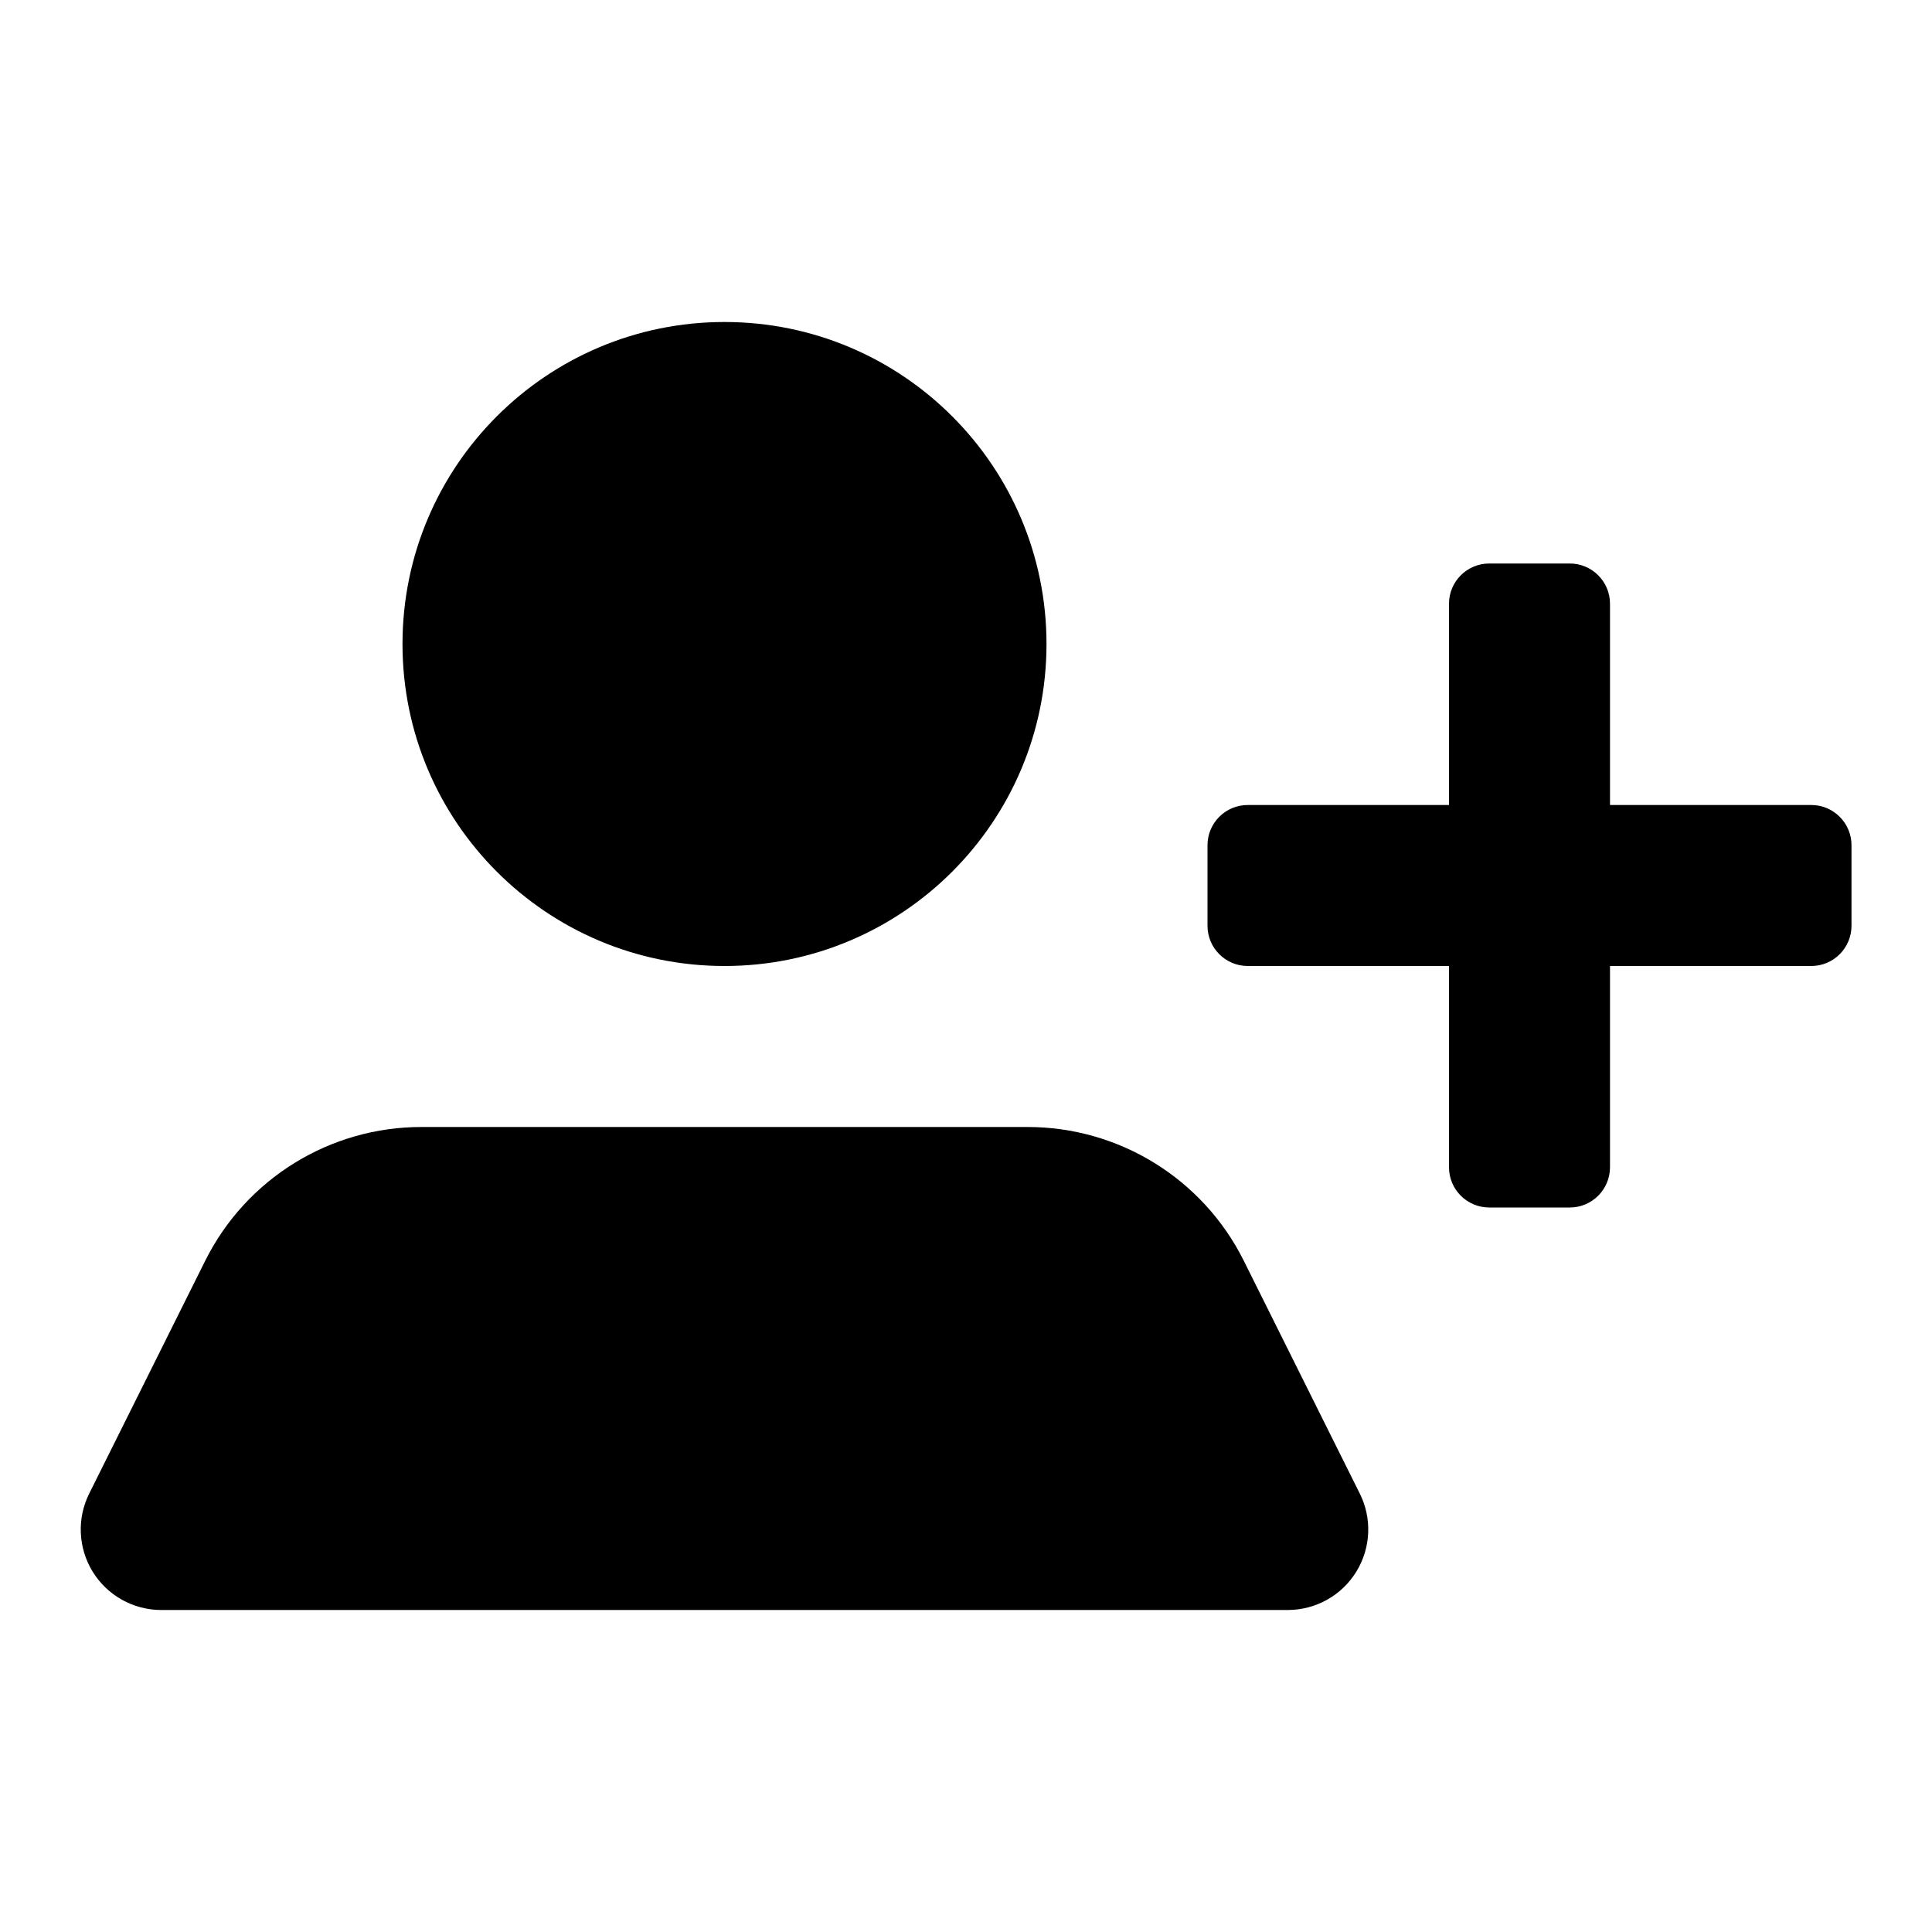
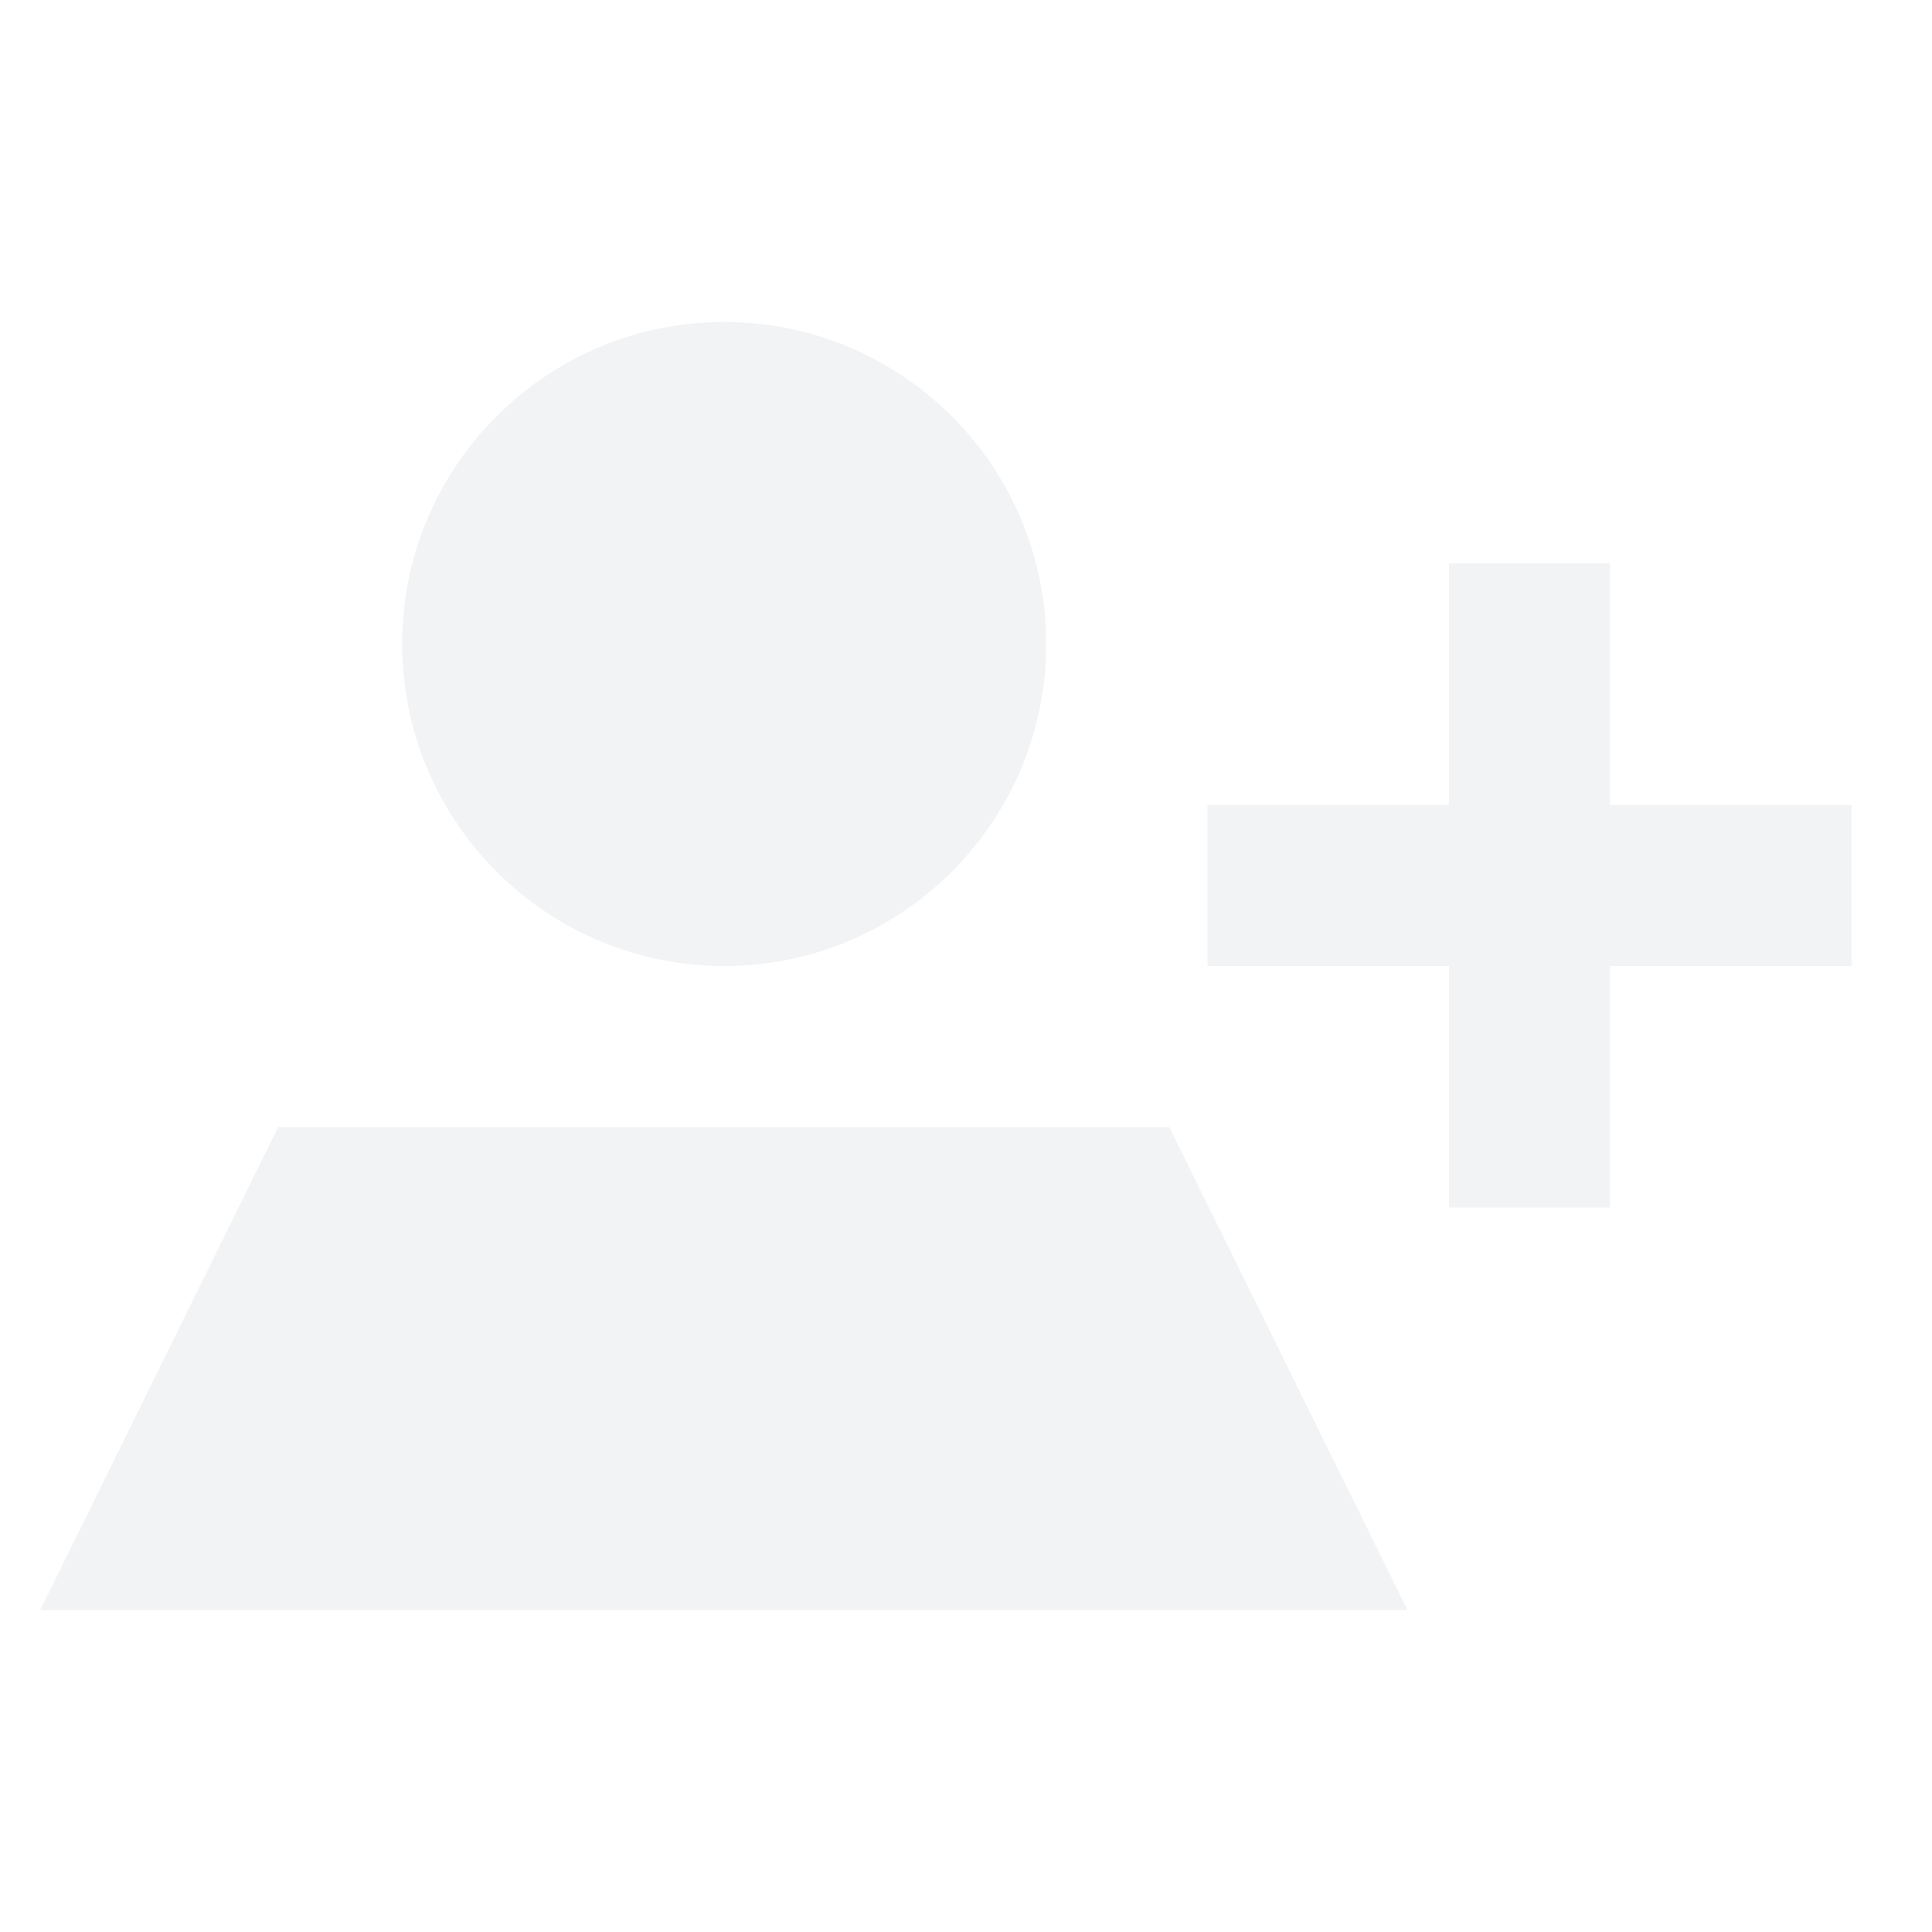
- <svg xmlns="http://www.w3.org/2000/svg" id="Layer_1" viewBox="0 0 24 24">
-   <path d="M16.89,18.55A1,1,0,0,1,16,20H2a1,1,0,0,1-.89-1.45l1.44-2.89A3,3,0,0,1,5.24,14h7.52a3,3,0,0,1,2.69,1.66ZM9,12A4,4,0,1,0,5,8,4,4,0,0,0,9,12Zm13.5-2H20V7.5a.5.5,0,0,0-.5-.5h-1a.5.5,0,0,0-.5.5V10H15.5a.5.5,0,0,0-.5.5v1a.5.5,0,0,0,.5.5H18v2.5a.5.5,0,0,0,.5.5h1a.5.5,0,0,0,.5-.5V12h2.5a.5.5,0,0,0,.5-.5v-1A.5.5,0,0,0,22.5,10Z" />
+ <svg xmlns="http://www.w3.org/2000/svg" width="48" height="48" viewBox="0 0 48 48">
+   <path fill="#F2F3F4" fill-rule="evenodd" d="M9.992 16c0-4.418 3.581-8 8-8 4.418 0 8 3.582 8 8s-3.582 8-8 8c-2.122 0-4.157-.843-5.657-2.343S9.992 18.122 9.992 16zm19.057 12H6.912L1 40h33.967L29.05 28zM46 20h-6v-6h-4v6h-6v4h6v6h4v-6h6v-4z" />
</svg>
